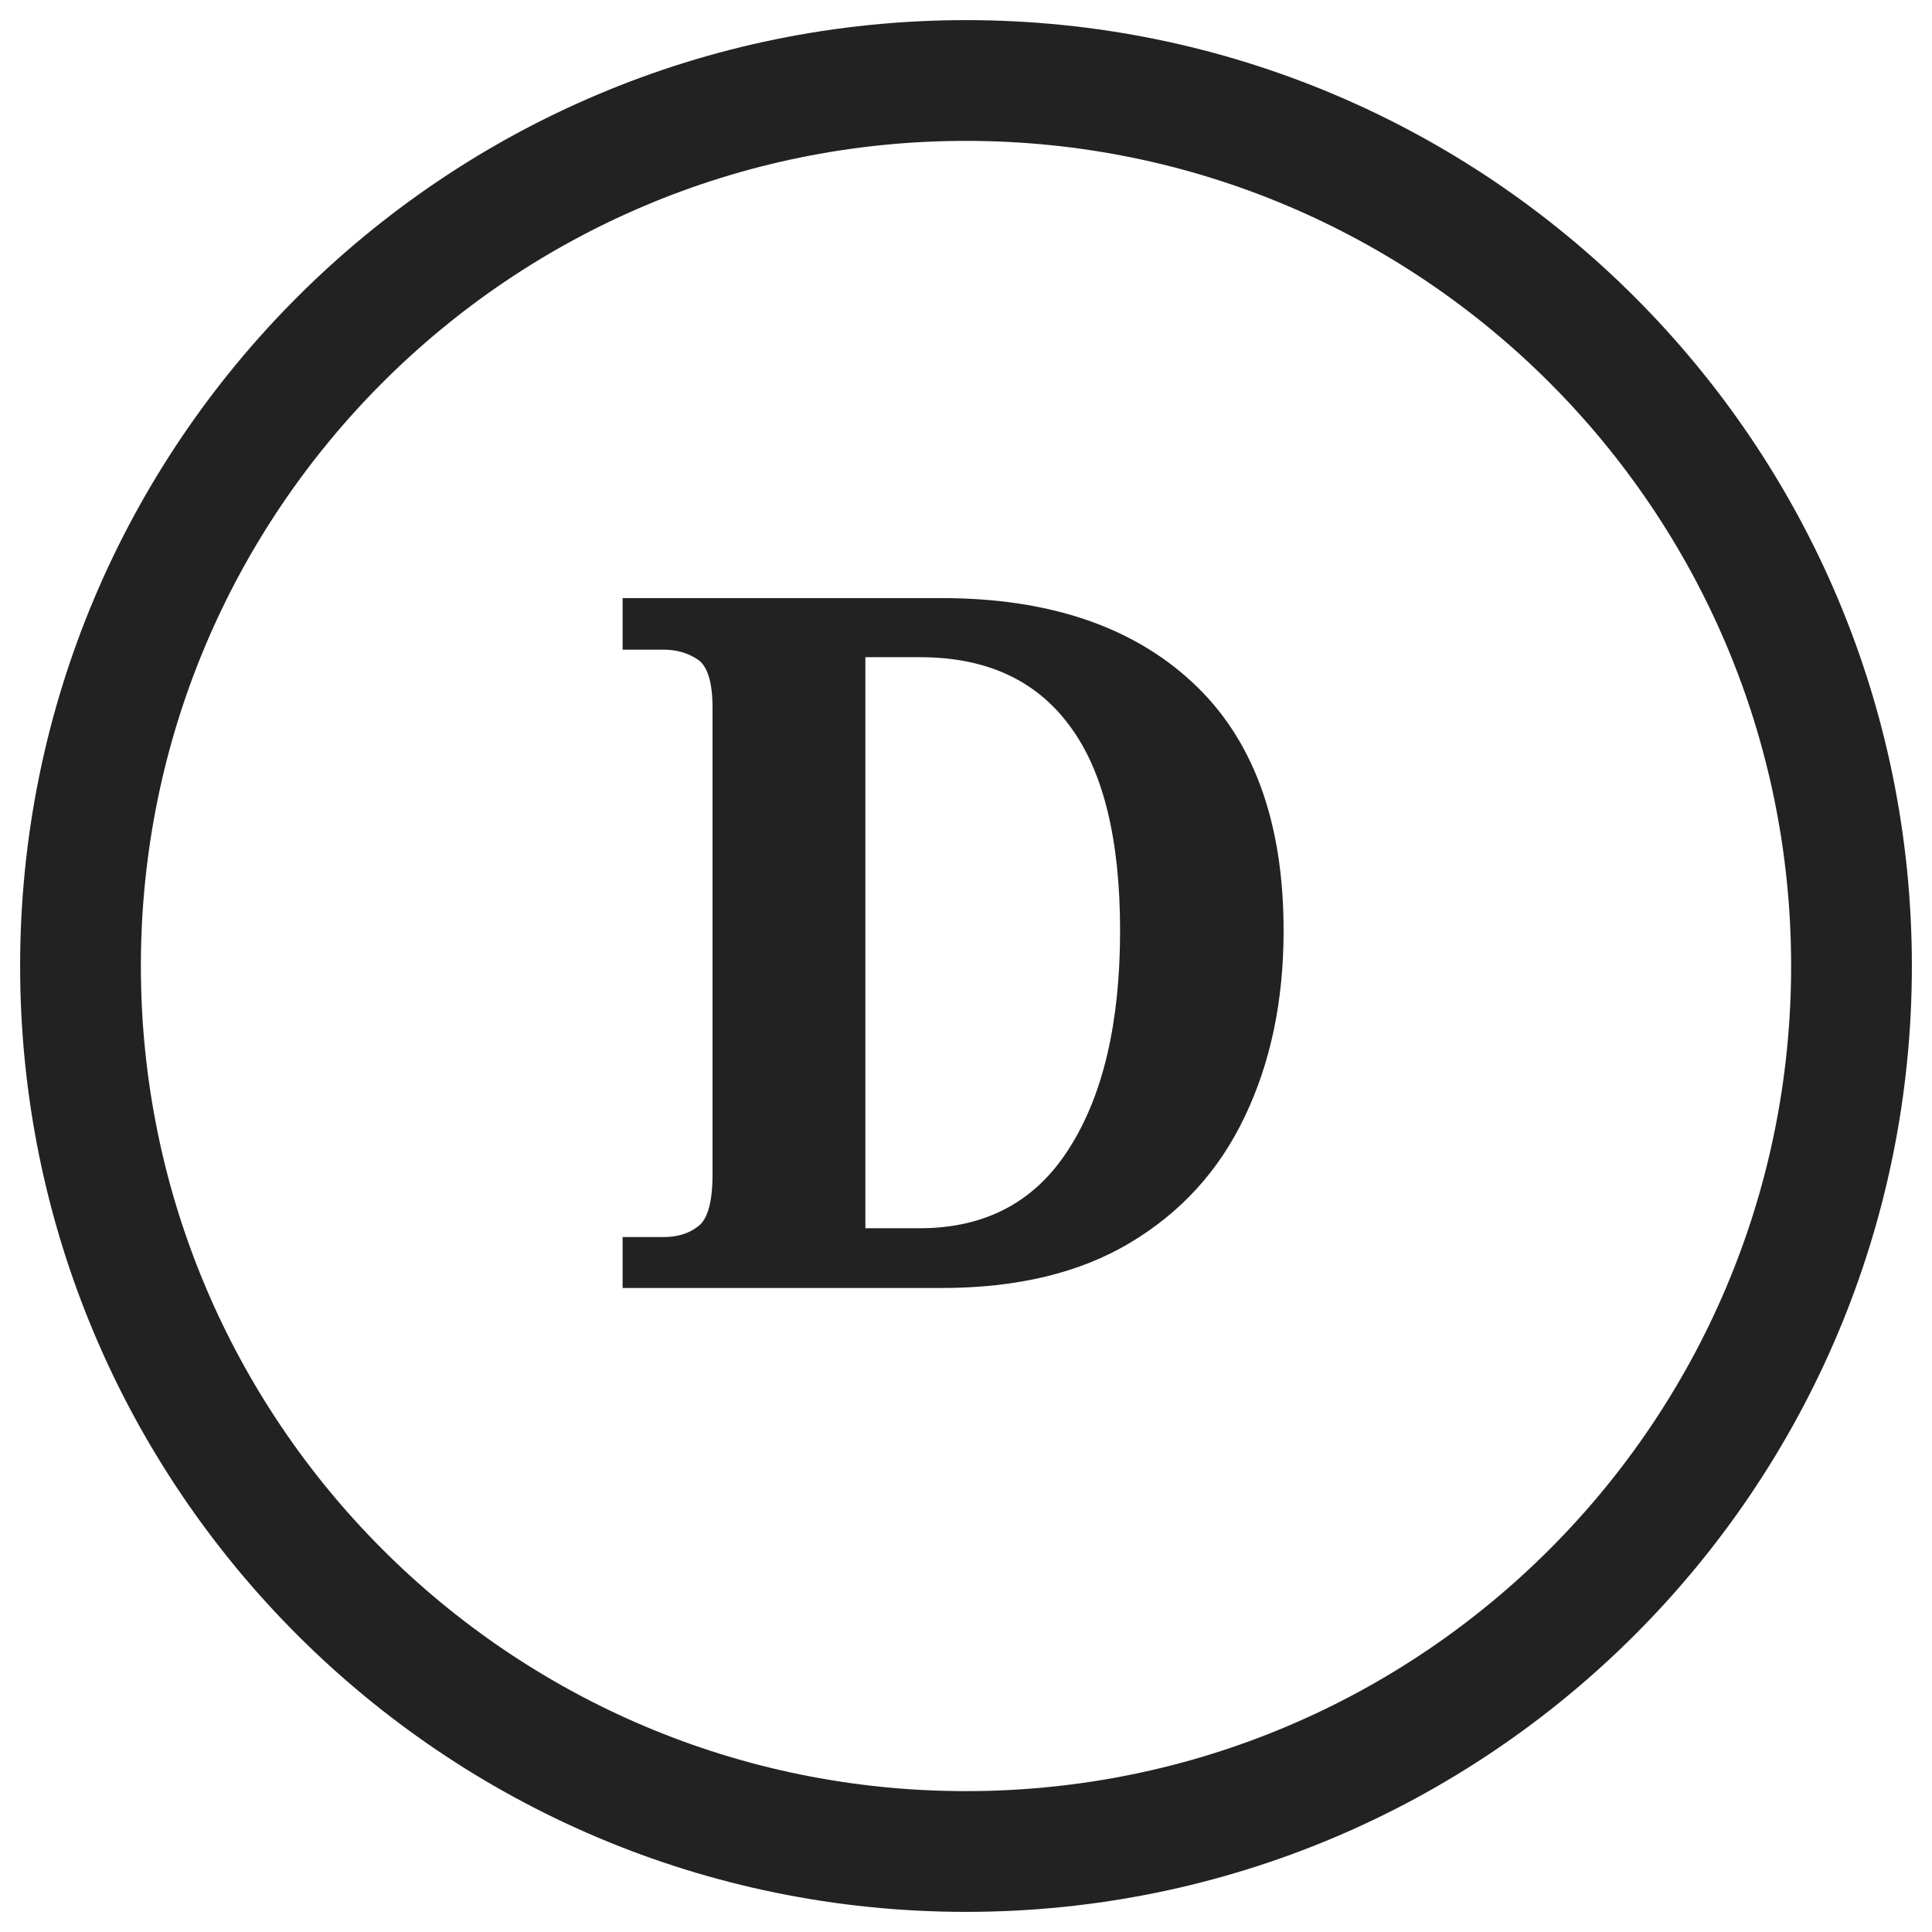
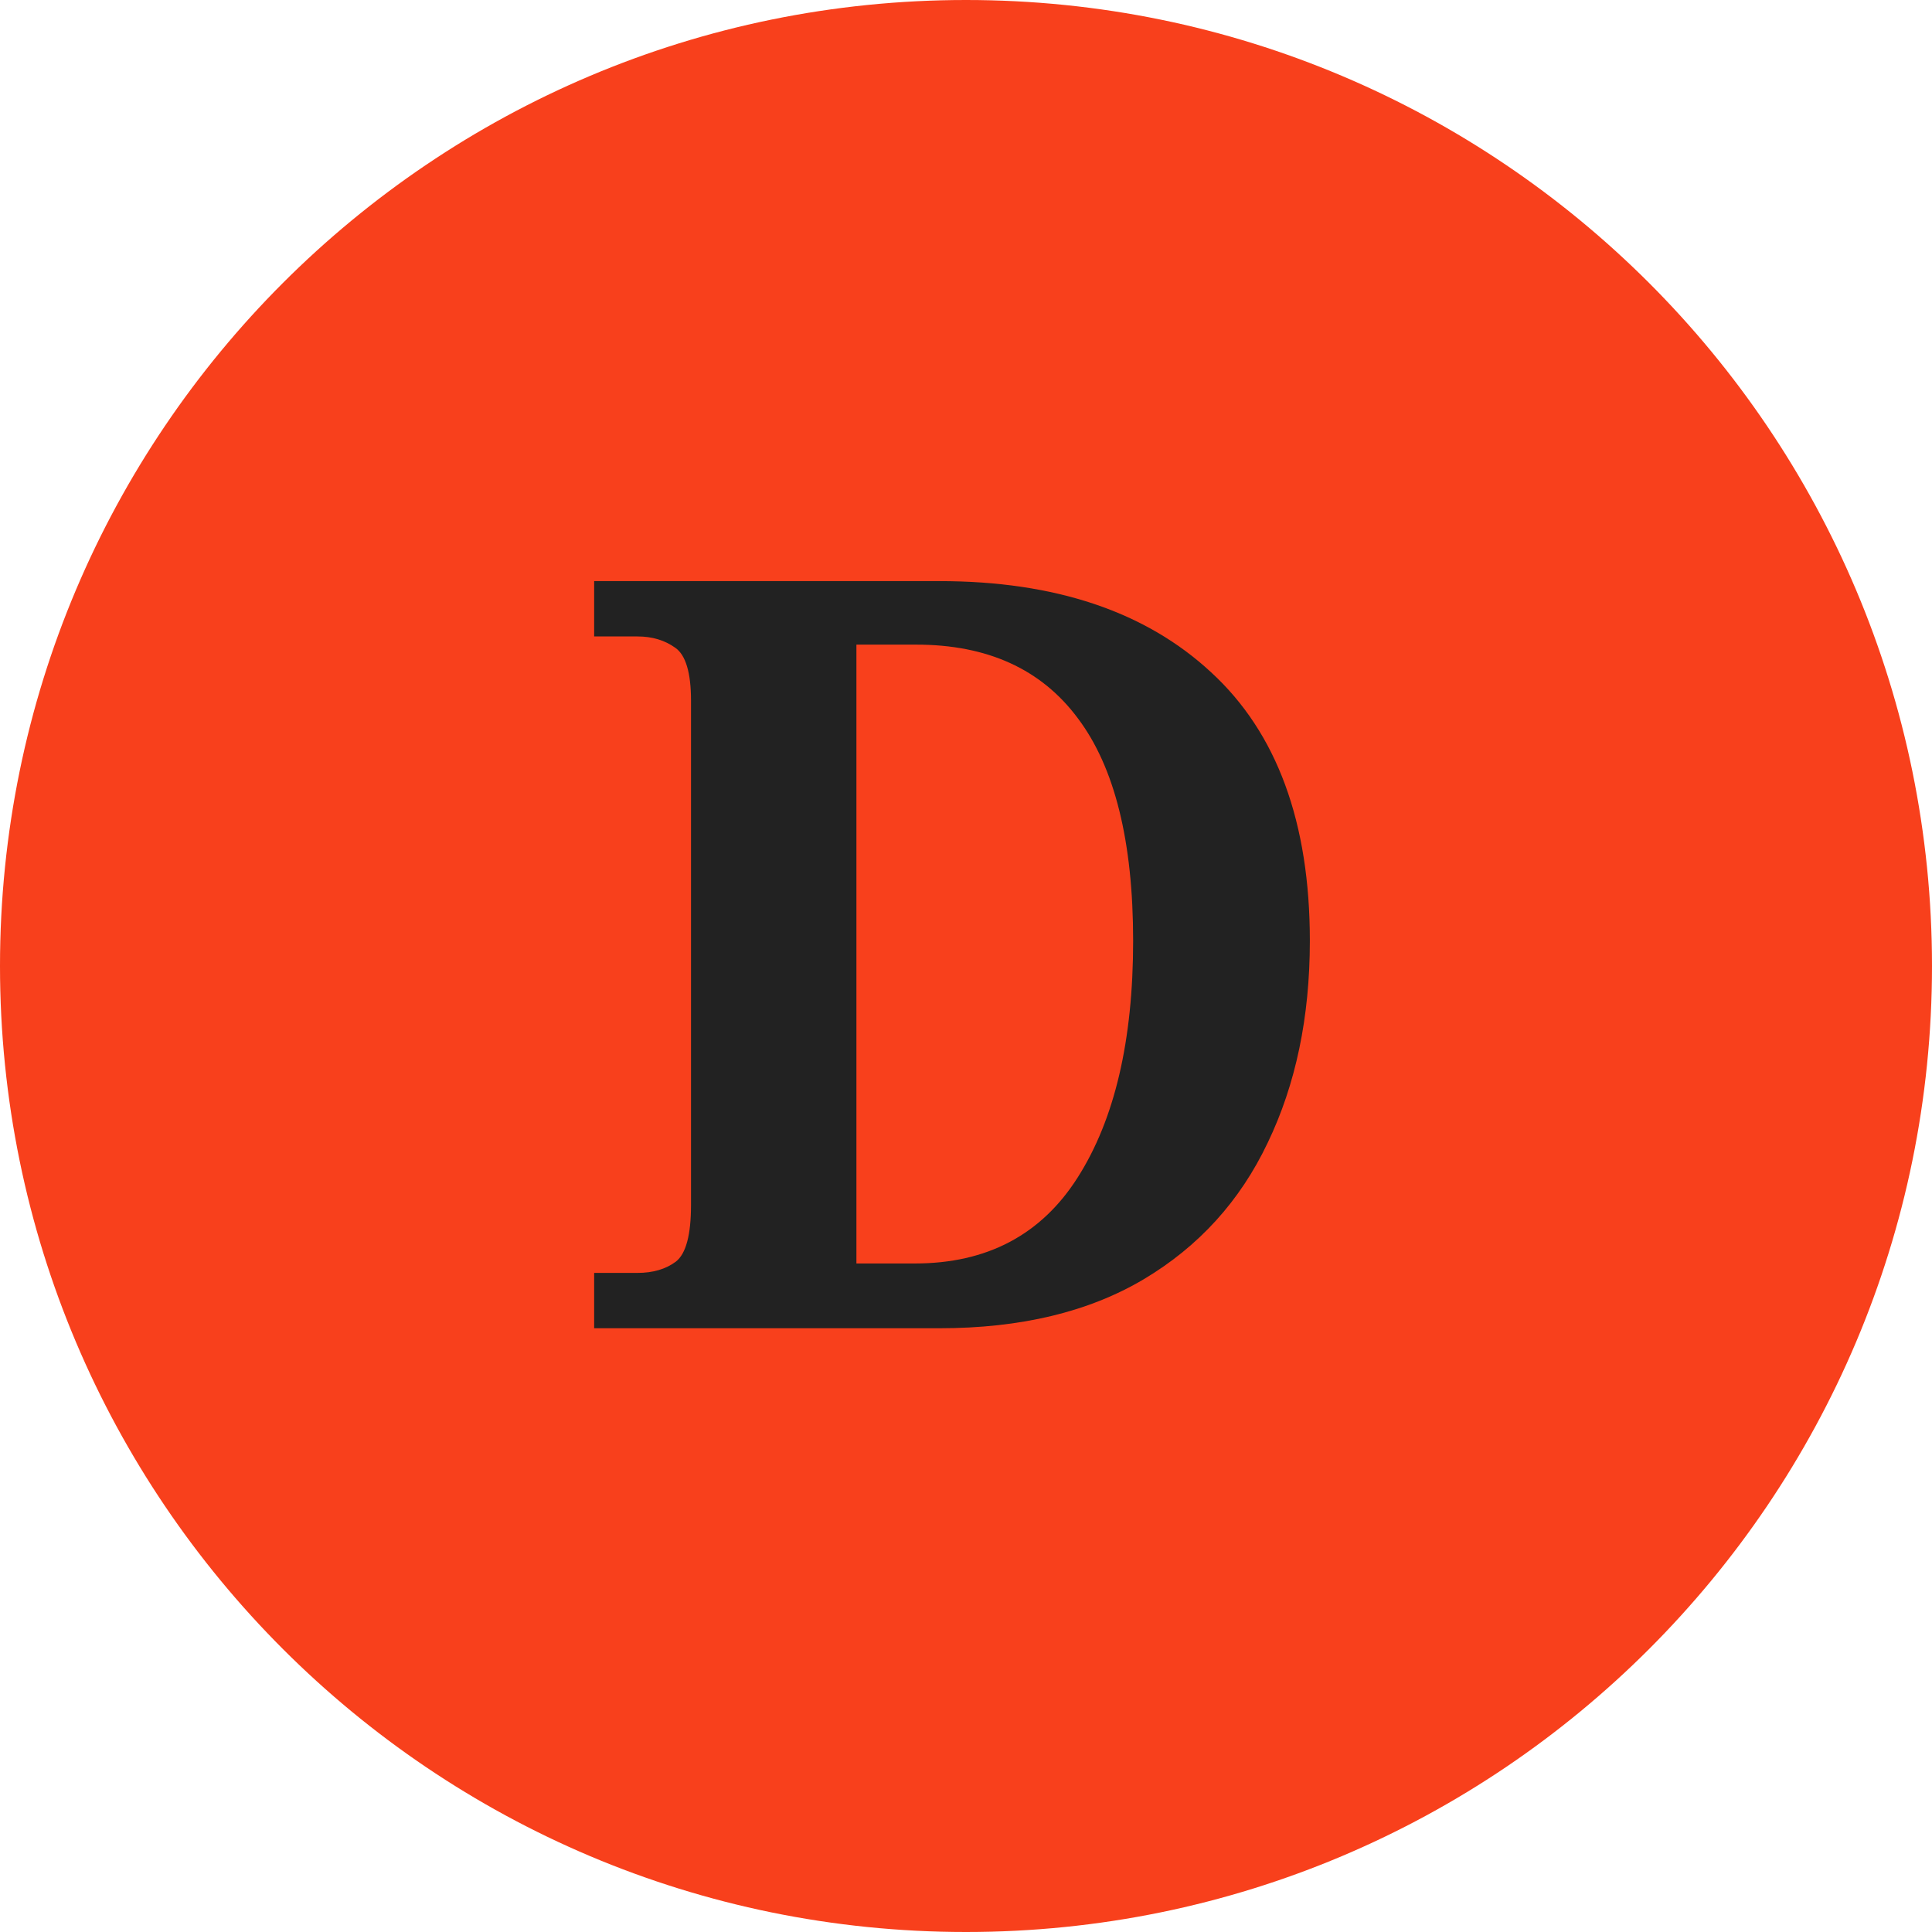
<svg xmlns="http://www.w3.org/2000/svg" viewBox="0 0 48 48">
-   <circle cx="24" cy="24" r="22" fill="none" stroke="#222222" stroke-width="3" />
-   <text x="24" y="32" text-anchor="middle" font-family="Georgia, serif" font-weight="700" font-size="24" fill="#222222">D</text>
+   <circle cx="24" cy="24" r="24" fill="#F8401C" />
+   <text x="24" y="33" text-anchor="middle" font-family="Georgia, serif" font-weight="700" font-size="26" fill="#222222">D</text>
</svg>
